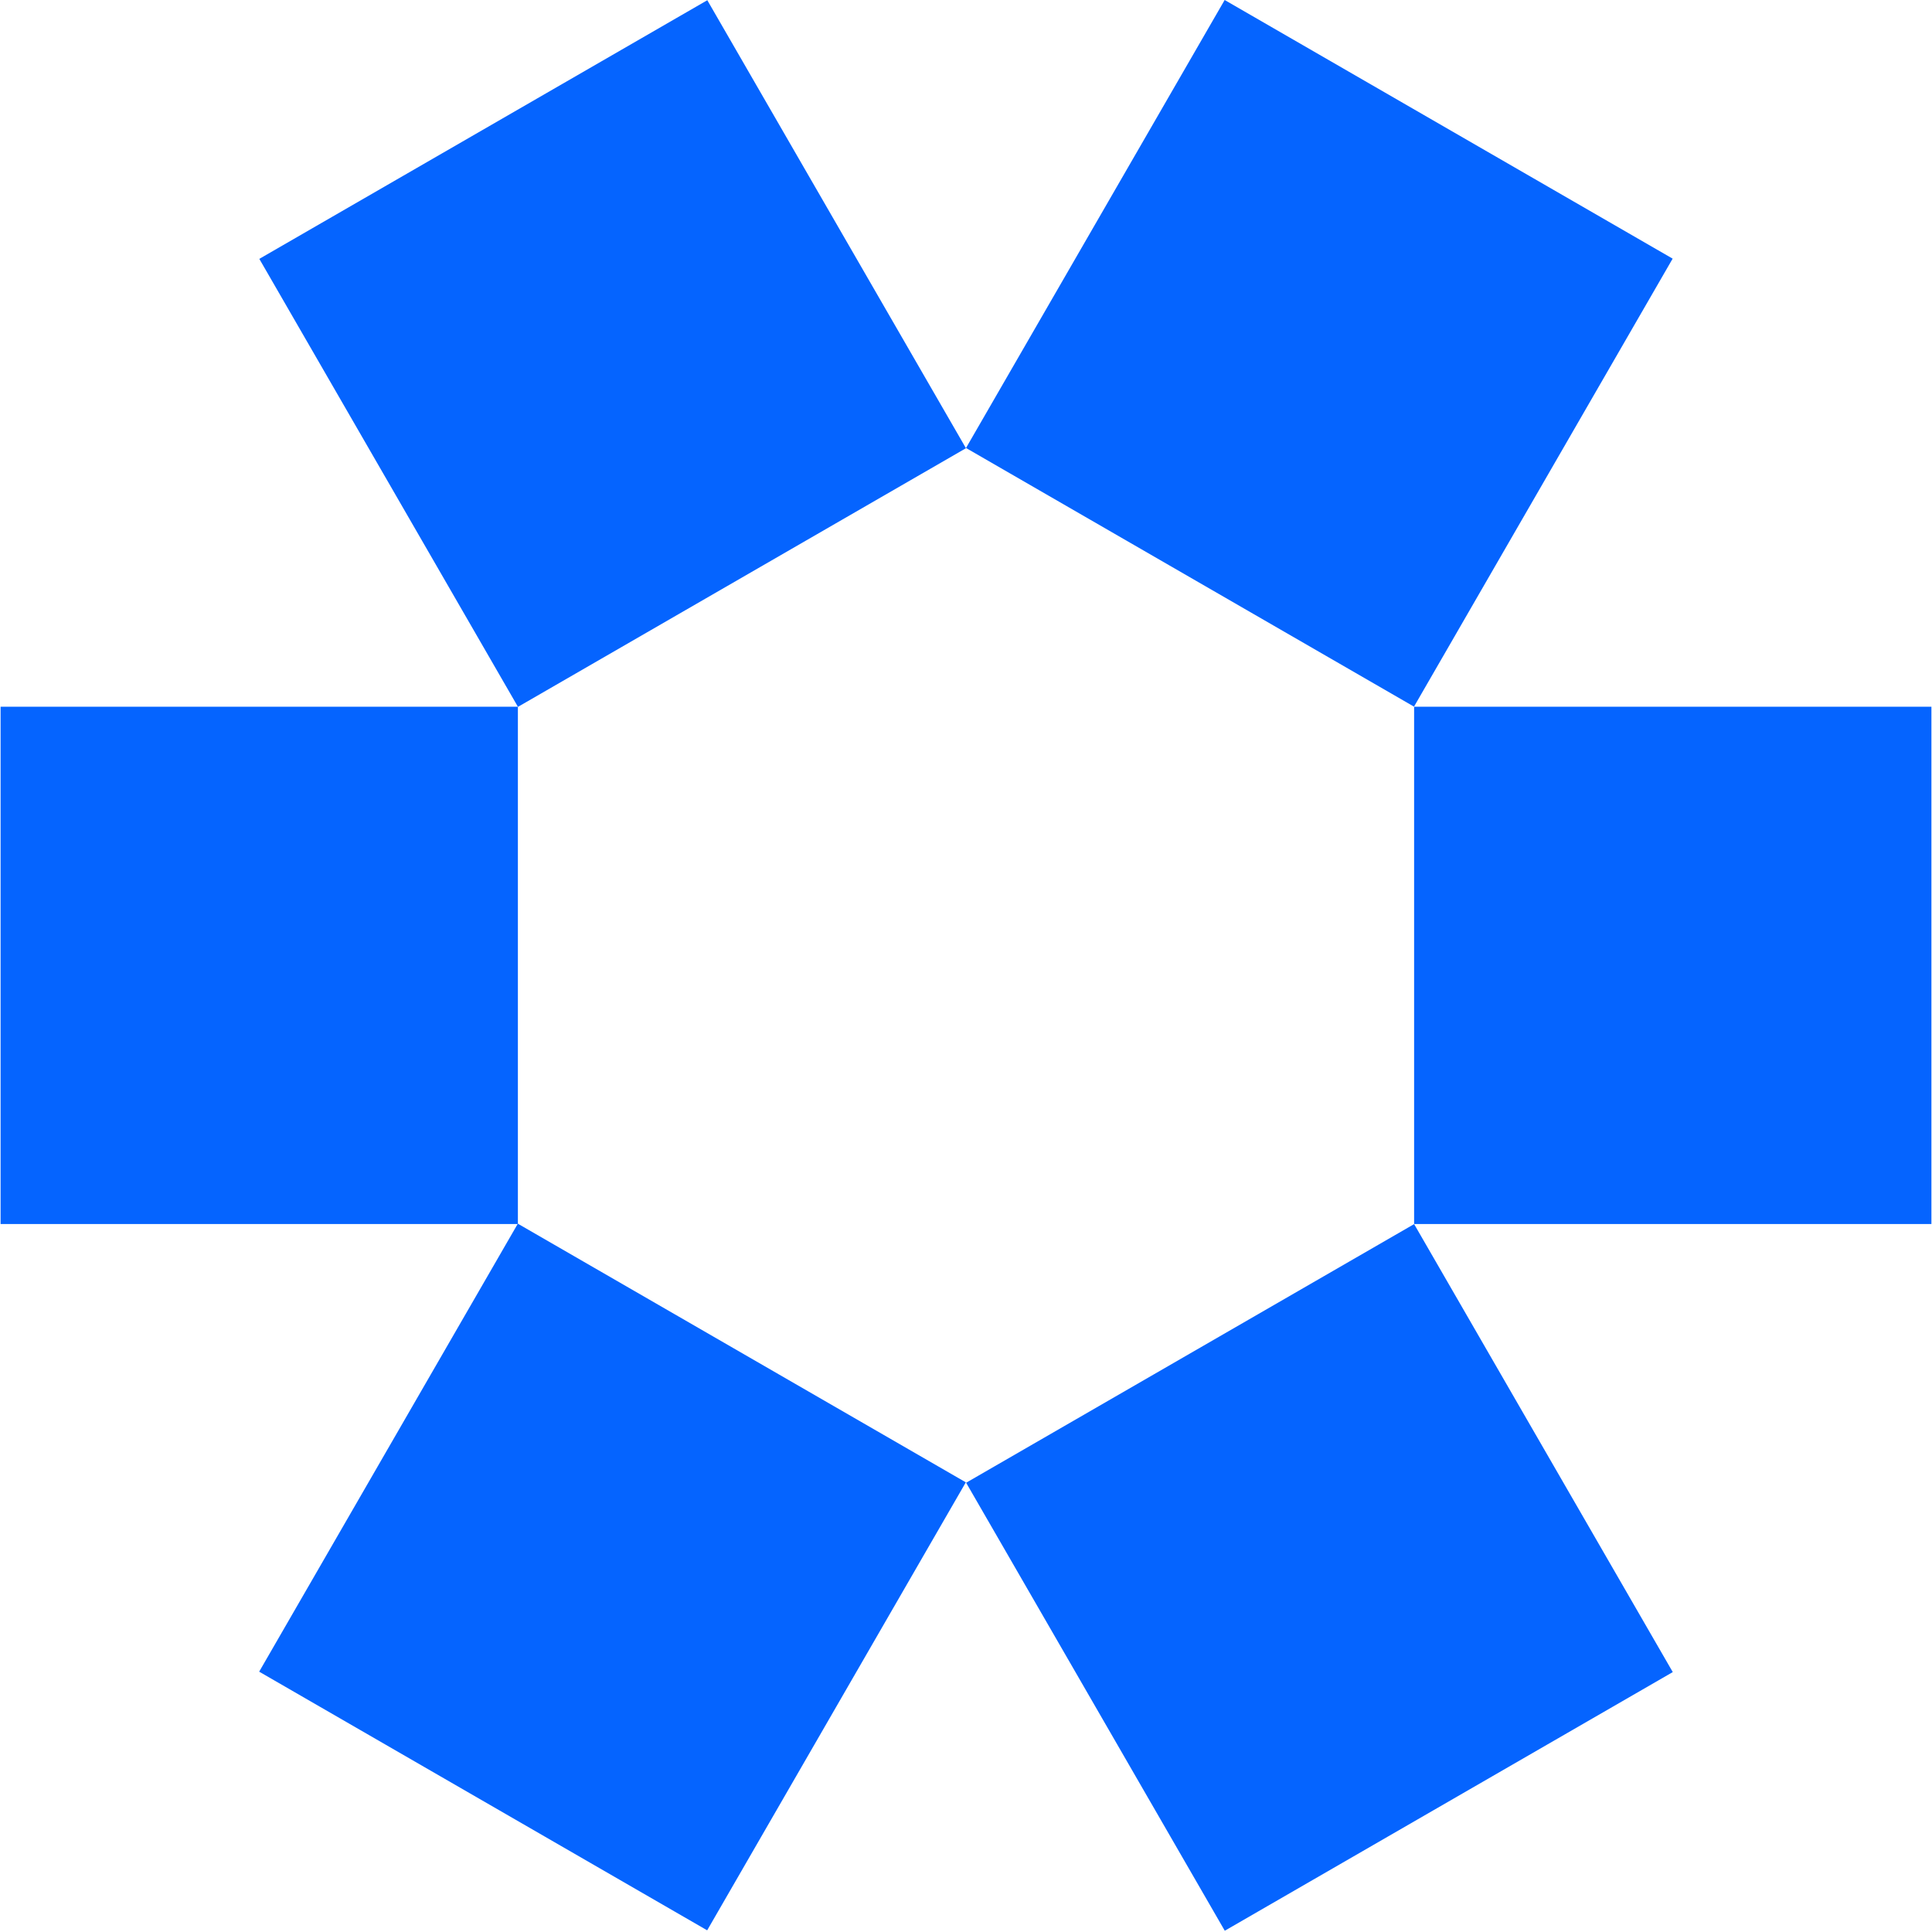
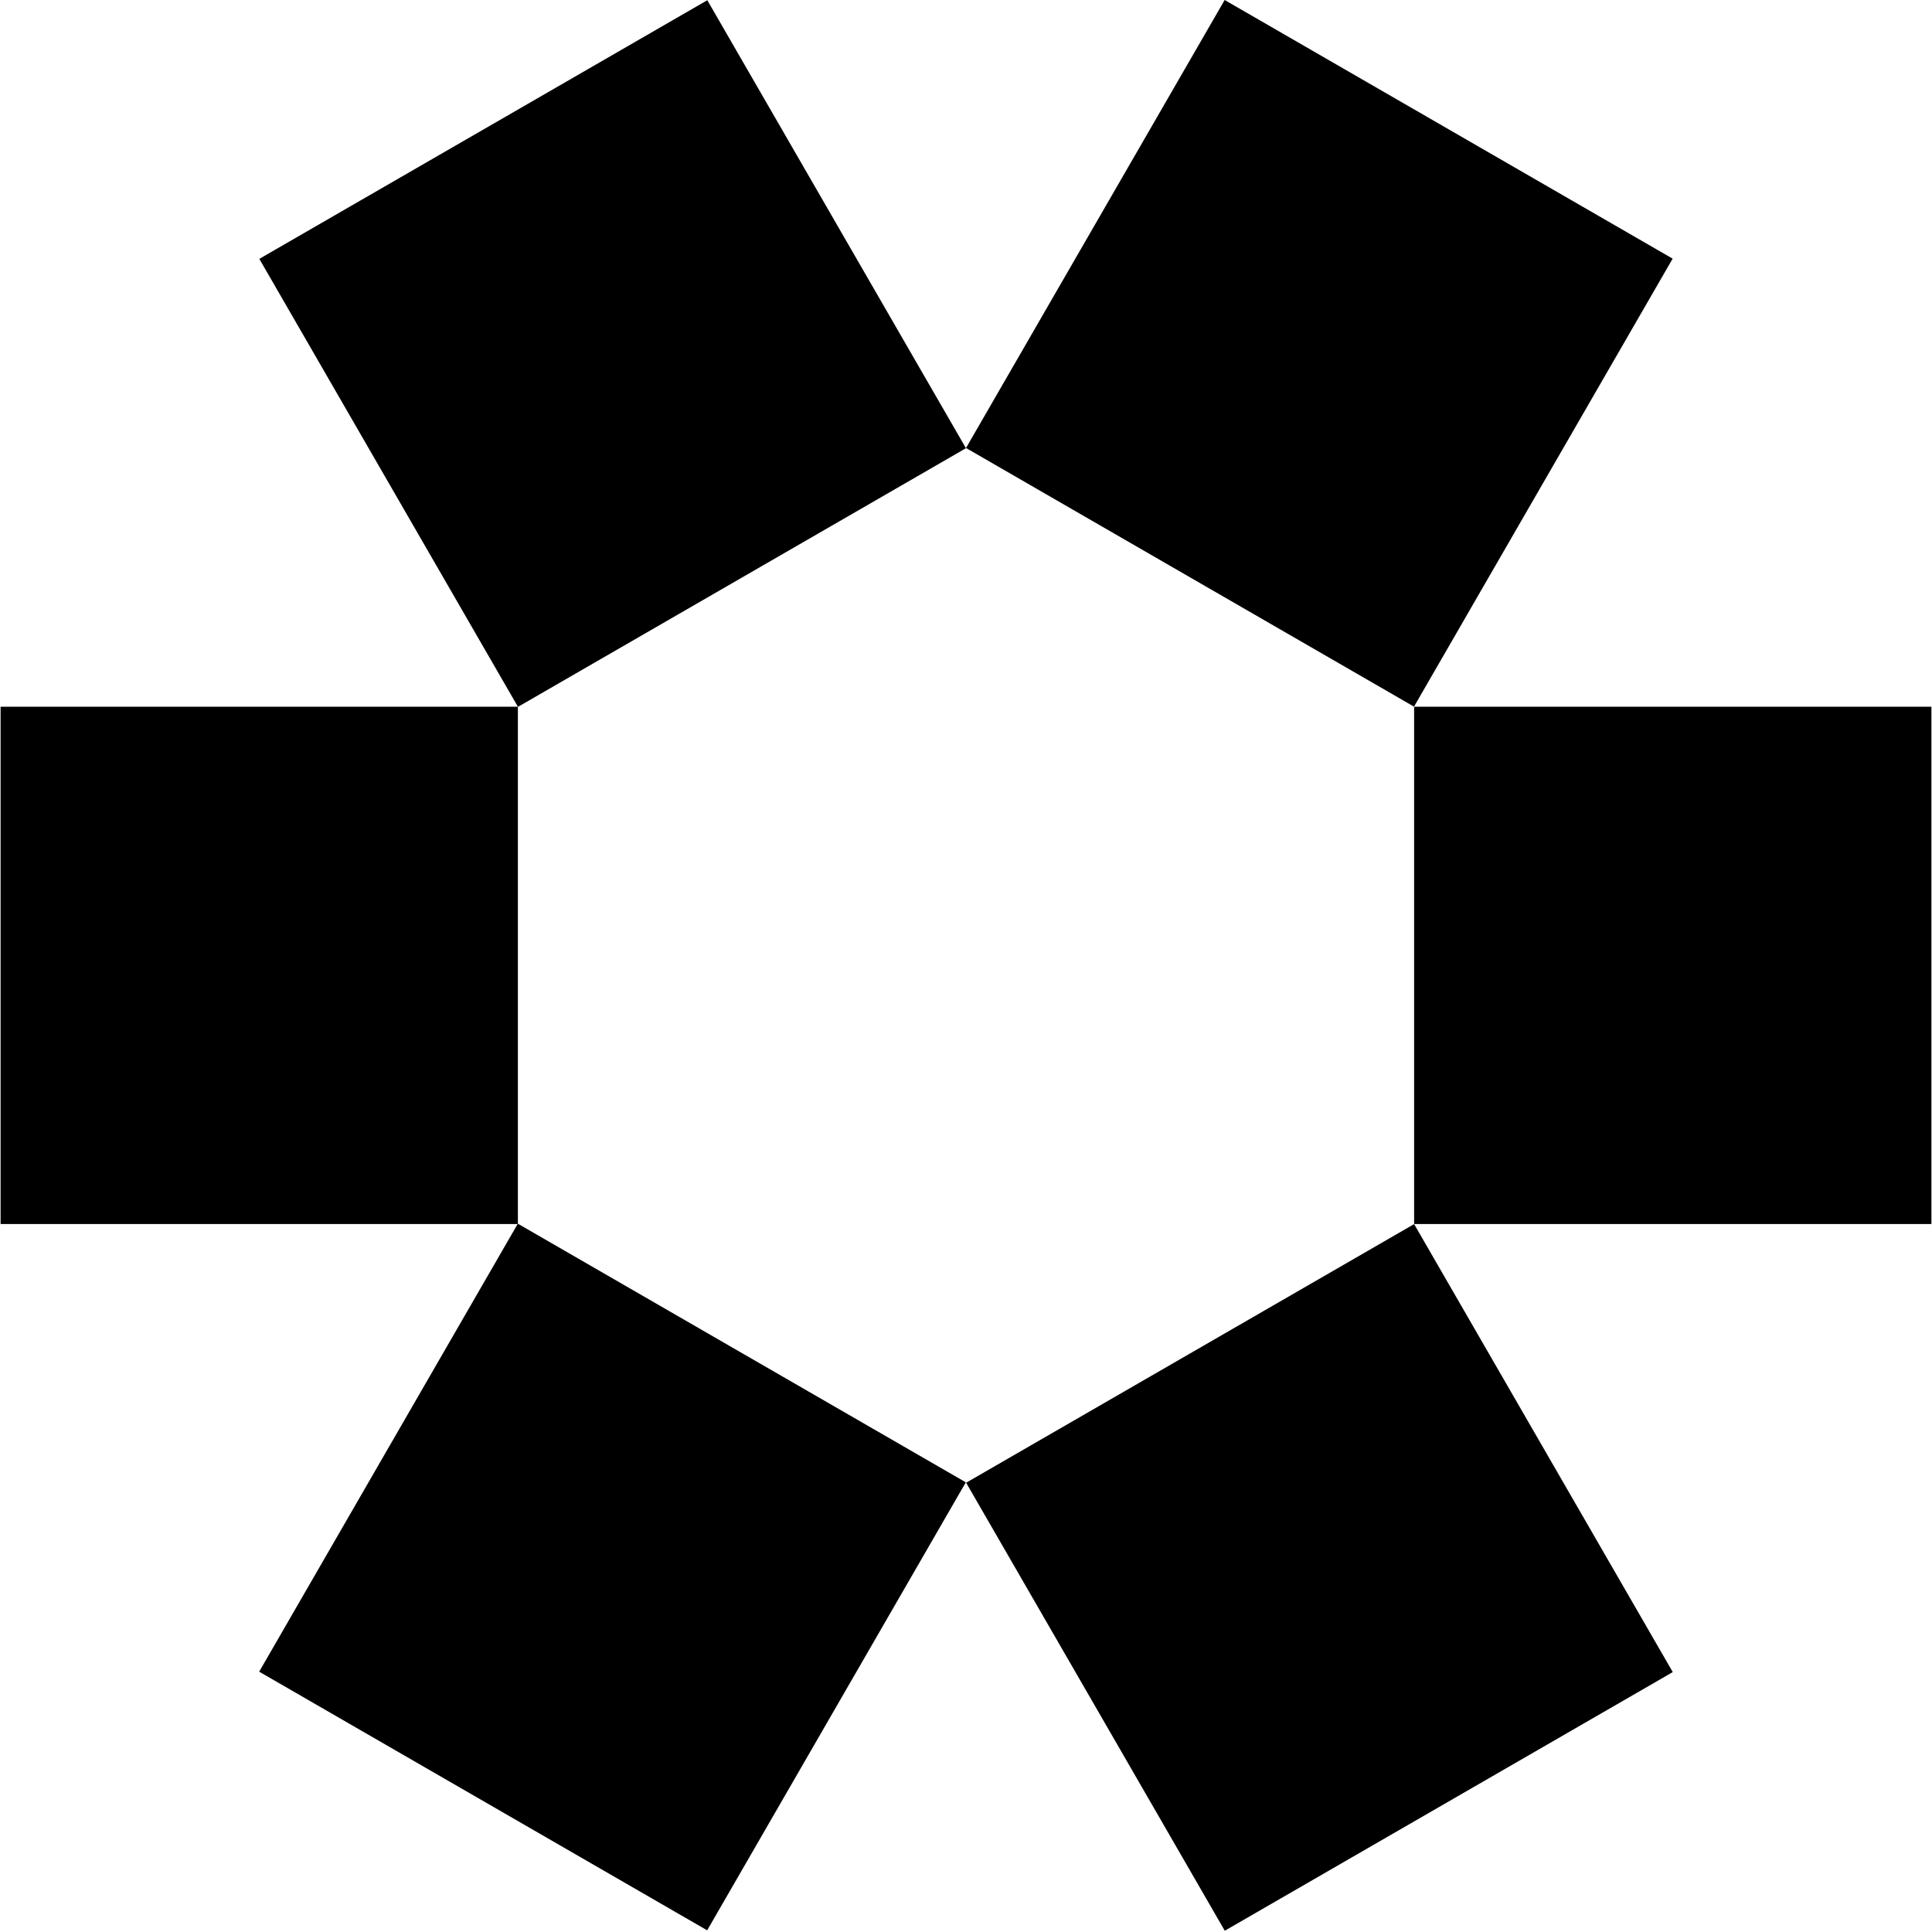
<svg xmlns="http://www.w3.org/2000/svg" width="757" height="757" viewBox="0 0 757 757" fill="none">
-   <path d="M756.768 276.912H554.08V479.6H756.768V276.912Z" fill="#0564FF" style="fill:#0564FF;fill:color(display-p3 0.02 0.392 1);fill-opacity:1;" />
-   <path d="M479.848 -3.1337e-05L378.504 175.533L554.037 276.877L655.381 101.344L479.848 -3.1337e-05Z" fill="#0564FF" style="fill:#0564FF;fill:color(display-p3 0.02 0.392 1);fill-opacity:1;" />
-   <path d="M202.896 479.465L101.552 654.999L277.085 756.343L378.429 580.81L202.896 479.465Z" fill="#0564FF" style="fill:#0564FF;fill:color(display-p3 0.02 0.392 1);fill-opacity:1;" />
-   <path d="M202.92 276.912H0.231V479.6H202.92V276.912Z" fill="#0564FF" style="fill:#0564FF;fill:color(display-p3 0.02 0.392 1);fill-opacity:1;" />
-   <path d="M554.084 479.628L378.551 580.972L479.895 756.506L655.428 655.161L554.084 479.628Z" fill="#0564FF" style="fill:#0564FF;fill:color(display-p3 0.02 0.392 1);fill-opacity:1;" />
-   <path d="M277.14 0.087L101.606 101.431L202.951 276.964L378.484 175.62L277.14 0.087Z" fill="#0564FF" style="fill:#0564FF;fill:color(display-p3 0.02 0.392 1);fill-opacity:1;" />
+   <path d="M756.768 276.912H554.08V479.6H756.768V276.912Z" fill="black" style="fill:black;fill-opacity:1;" />
+   <path d="M479.848 -3.1337e-05L378.504 175.533L554.037 276.877L655.381 101.344L479.848 -3.1337e-05Z" fill="black" style="fill:black;fill-opacity:1;" />
+   <path d="M202.896 479.465L101.552 654.999L277.085 756.343L378.429 580.81L202.896 479.465Z" fill="black" style="fill:black;fill-opacity:1;" />
+   <path d="M202.92 276.912H0.231V479.6H202.92V276.912Z" fill="black" style="fill:black;fill-opacity:1;" />
+   <path d="M554.084 479.628L378.551 580.972L479.895 756.506L655.428 655.161L554.084 479.628Z" fill="black" style="fill:black;fill-opacity:1;" />
+   <path d="M277.14 0.087L101.607 101.431L202.951 276.964L378.484 175.62L277.14 0.087Z" fill="black" style="fill:black;fill-opacity:1;" />
</svg>
